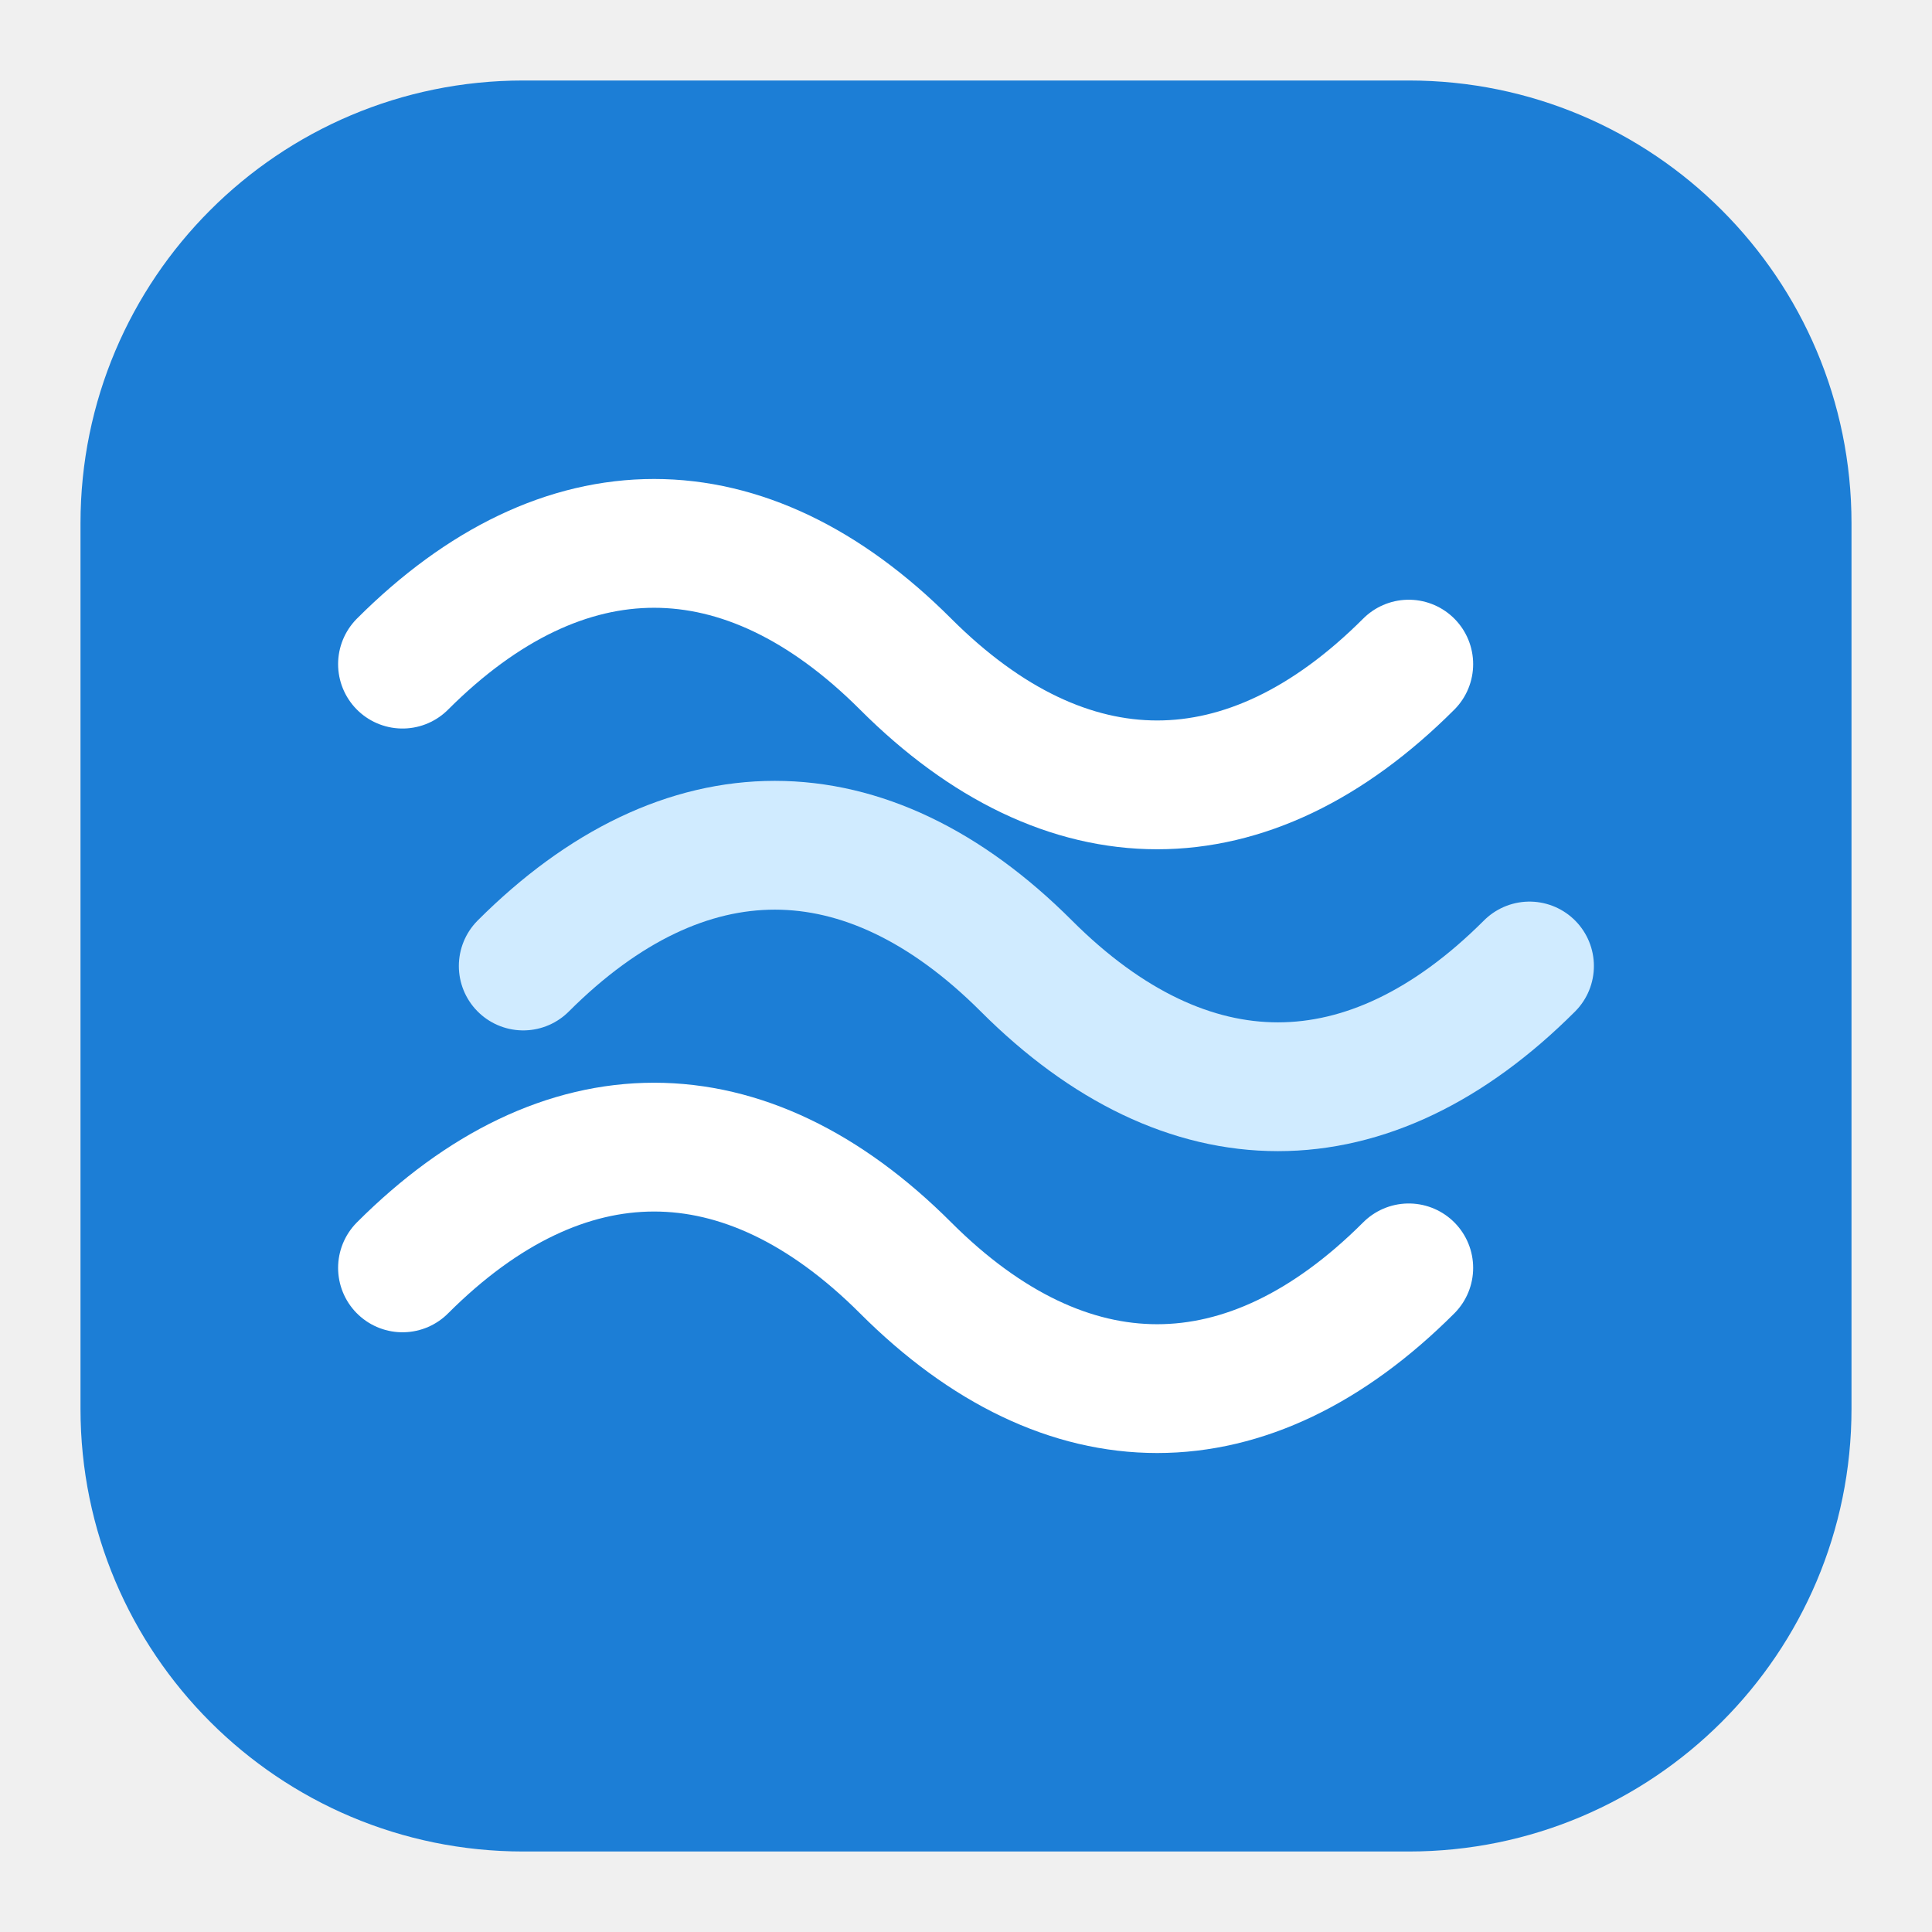
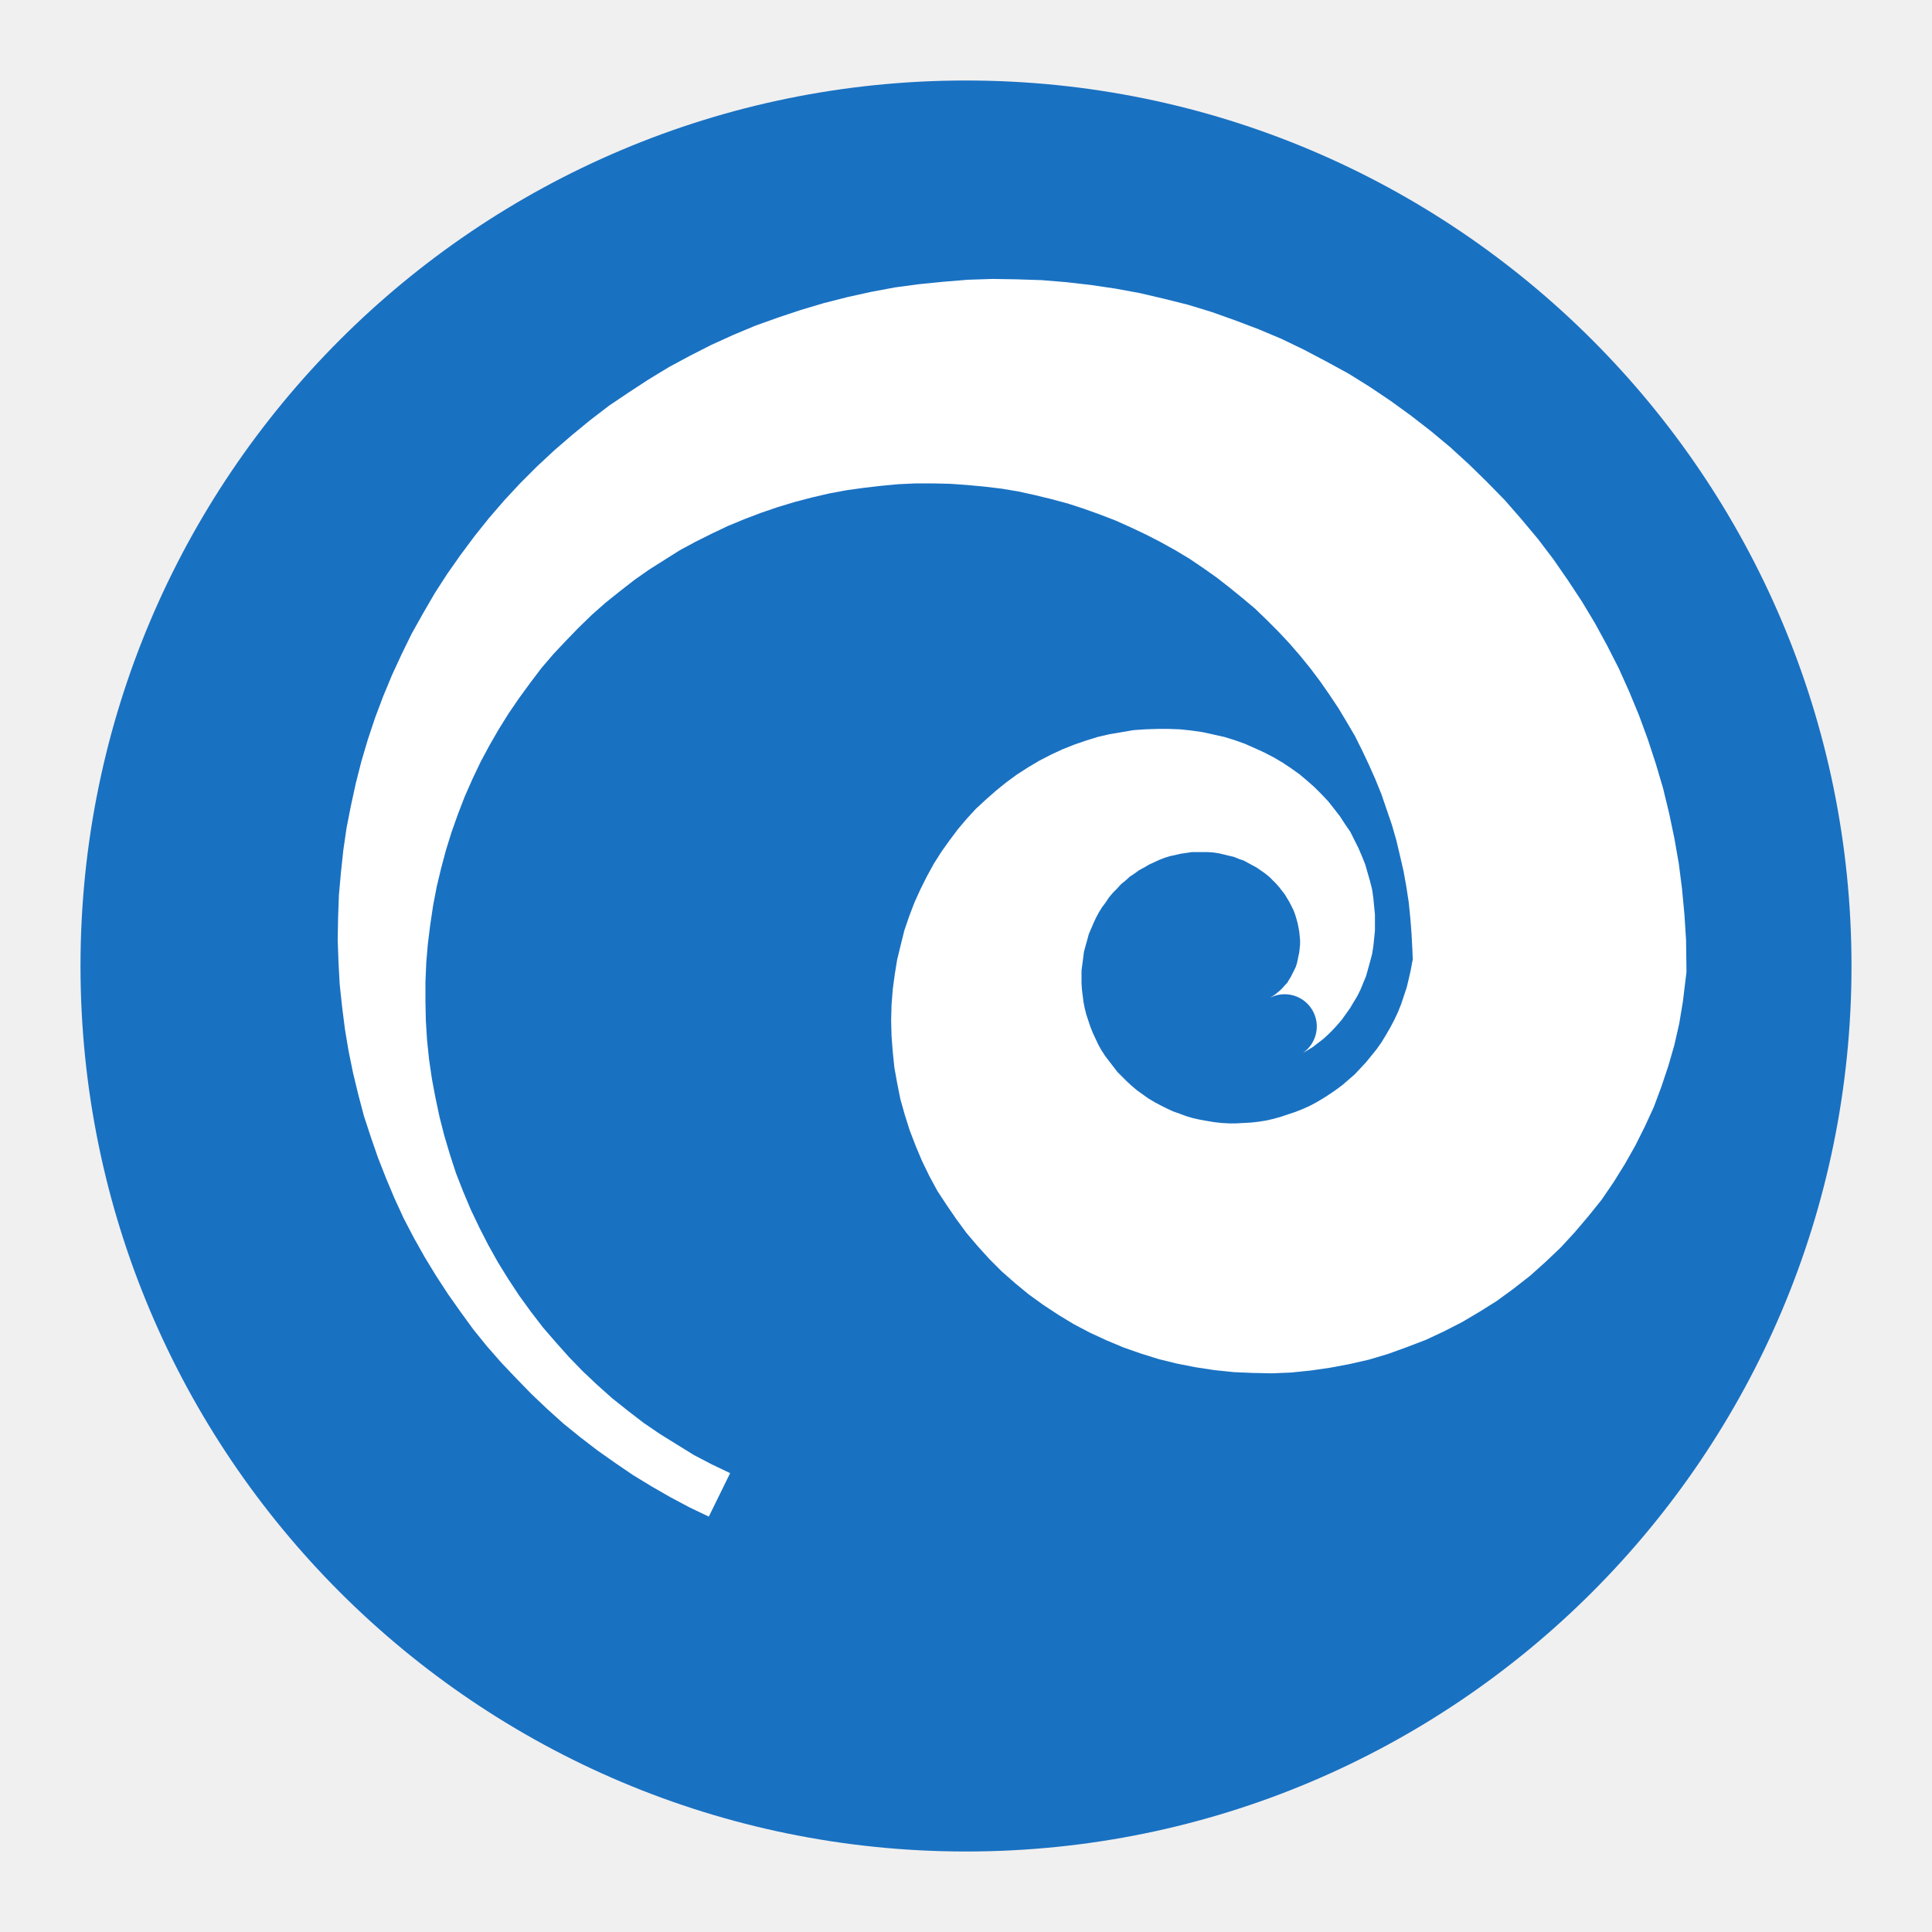
<svg xmlns="http://www.w3.org/2000/svg" viewBox="0 0 48 48" role="img" aria-labelledby="t d">
-   <rect x="2" y="2" width="44" height="44" rx="11" fill="#1c7ed6" />
-   <g fill="none" stroke-width="3.2" stroke-linecap="round">
-     <path d="M10 16.5 C14 12.5 18.5 12.5 22.5 16.5 S31 20.5 35 16.5" stroke="#ffffff" />
-     <path d="M13 24 C17 20 21.5 20 25.5 24 S34 28 38 24" stroke="#d0ebff" />
-     <path d="M10 31.5 C14 27.5 18.5 27.5 22.5 31.5 S31 35.5 35 31.5" stroke="#ffffff" />
-   </g>
+   <circle cx="24" cy="24" r="22" fill="#1971c2" />
+   <path d="M18.14 36.6L17.68 36.38L17.24 36.15L16.82 35.89L16.4 35.63L15.99 35.35L15.6 35.05L15.21 34.74L14.84 34.41L14.48 34.07L14.14 33.72L13.81 33.35L13.49 32.98L13.19 32.59L12.9 32.19L12.63 31.78L12.37 31.36L12.13 30.93L11.91 30.5L11.7 30.06L11.51 29.61L11.33 29.15L11.18 28.69L11.04 28.22L10.92 27.75L10.82 27.28L10.73 26.8L10.66 26.32L10.61 25.84L10.58 25.36L10.57 24.88L10.57 24.4L10.59 23.92L10.63 23.45L10.69 22.97L10.76 22.5L10.85 22.03L10.96 21.57L11.08 21.12L11.22 20.67L11.38 20.22L11.55 19.78L11.74 19.35L11.94 18.93L12.16 18.52L12.39 18.12L12.64 17.72L12.9 17.34L13.17 16.97L13.45 16.6L13.75 16.25L14.06 15.92L14.38 15.59L14.71 15.27L15.05 14.97L15.4 14.69L15.76 14.41L16.13 14.15L16.51 13.91L16.89 13.67L17.28 13.46L17.68 13.26L18.08 13.07L18.49 12.9L18.91 12.74L19.32 12.6L19.75 12.47L20.17 12.36L20.6 12.26L21.03 12.18L21.46 12.12L21.89 12.07L22.32 12.03L22.75 12.01L23.18 12.01L23.61 12.02L24.03 12.05L24.46 12.09L24.88 12.14L25.3 12.21L25.71 12.3L26.12 12.4L26.53 12.51L26.93 12.64L27.32 12.78L27.71 12.93L28.09 13.1L28.47 13.28L28.84 13.47L29.2 13.67L29.55 13.88L29.89 14.11L30.23 14.35L30.55 14.6L30.87 14.86L31.18 15.12L31.47 15.4L31.76 15.69L32.04 15.99L32.3 16.29L32.56 16.61L32.8 16.93L33.03 17.26L33.25 17.59L33.46 17.94L33.66 18.28L33.84 18.64L34.01 19L34.17 19.36L34.32 19.73L34.45 20.11L34.58 20.49L34.69 20.87L34.78 21.25L34.87 21.64L34.94 22.03L35 22.42L35.04 22.82L35.07 23.21L35.09 23.6L35.1 23.85L35.09 23.88L35.05 24.1L35 24.32L34.95 24.53L34.88 24.74L34.81 24.95L34.73 25.15L34.64 25.34L34.54 25.53L34.43 25.72L34.32 25.9L34.2 26.07L34.07 26.23L33.94 26.39L33.8 26.54L33.66 26.69L33.51 26.82L33.36 26.95L33.2 27.07L33.04 27.18L32.87 27.29L32.7 27.39L32.53 27.48L32.35 27.56L32.17 27.63L31.99 27.69L31.81 27.75L31.63 27.8L31.45 27.84L31.26 27.87L31.08 27.89L30.9 27.9L30.71 27.91L30.53 27.91L30.35 27.9L30.17 27.88L29.99 27.85L29.82 27.82L29.64 27.78L29.47 27.73L29.31 27.67L29.14 27.61L28.99 27.54L28.83 27.46L28.68 27.38L28.53 27.29L28.39 27.19L28.25 27.09L28.12 26.98L28 26.87L27.88 26.75L27.76 26.63L27.66 26.5L27.56 26.37L27.46 26.24L27.37 26.1L27.29 25.96L27.22 25.81L27.15 25.66L27.09 25.51L27.04 25.36L26.99 25.21L26.95 25.05L26.92 24.9L26.9 24.74L26.88 24.58L26.87 24.43L26.87 24.27L26.87 24.11L26.89 23.96L26.91 23.81L26.93 23.65L26.97 23.5L27.01 23.36L27.05 23.21L27.11 23.07L27.17 22.93L27.23 22.8L27.3 22.67L27.38 22.54L27.47 22.42L27.55 22.3L27.65 22.18L27.75 22.08L27.85 21.97L27.96 21.88L28.07 21.78L28.19 21.7L28.3 21.62L28.43 21.55L28.55 21.48L28.68 21.42L28.81 21.36L28.94 21.31L29.07 21.27L29.21 21.24L29.34 21.21L29.48 21.19L29.61 21.17L29.75 21.17L29.88 21.17L30.01 21.17L30.15 21.18L30.28 21.2L30.41 21.23L30.53 21.26L30.66 21.29L30.78 21.34L30.9 21.38L31.01 21.44L31.12 21.5L31.23 21.56L31.33 21.63L31.43 21.7L31.53 21.78L31.61 21.86L31.7 21.95L31.78 22.04L31.85 22.13L31.92 22.22L31.98 22.32L32.04 22.42L32.09 22.52L32.14 22.62L32.18 22.73L32.21 22.83L32.24 22.94L32.26 23.04L32.28 23.15L32.29 23.25L32.3 23.35L32.3 23.46L32.29 23.56L32.28 23.66L32.26 23.75L32.24 23.85L32.22 23.94L32.19 24.03L32.15 24.11L32.11 24.19L32.07 24.27L32.02 24.35L31.98 24.42L31.92 24.48L31.87 24.54L31.81 24.6L31.75 24.65L31.69 24.7L31.63 24.74L31.55 24.79A0.8 0.8 0 0 1 32.37 26.16L32.49 26.09L32.62 26.01L32.75 25.91L32.88 25.81L33 25.7L33.12 25.58L33.23 25.46L33.34 25.33L33.44 25.19L33.54 25.05L33.63 24.9L33.72 24.75L33.8 24.59L33.87 24.42L33.94 24.25L33.99 24.07L34.04 23.89L34.09 23.7L34.12 23.51L34.14 23.32L34.16 23.12L34.16 22.92L34.16 22.72L34.14 22.52L34.12 22.31L34.09 22.1L34.04 21.9L33.98 21.69L33.92 21.48L33.84 21.28L33.75 21.07L33.65 20.87L33.55 20.67L33.42 20.48L33.29 20.28L33.15 20.1L33 19.91L32.84 19.74L32.66 19.56L32.48 19.4L32.29 19.24L32.08 19.09L31.87 18.95L31.65 18.82L31.42 18.7L31.18 18.59L30.93 18.48L30.68 18.39L30.42 18.31L30.15 18.25L29.88 18.19L29.6 18.15L29.32 18.12L29.04 18.11L28.75 18.11L28.45 18.12L28.16 18.14L27.87 18.19L27.57 18.24L27.27 18.31L26.98 18.4L26.69 18.5L26.39 18.62L26.11 18.75L25.82 18.9L25.55 19.06L25.27 19.24L25.01 19.43L24.75 19.64L24.5 19.86L24.25 20.09L24.02 20.34L23.8 20.6L23.59 20.88L23.39 21.16L23.2 21.46L23.03 21.77L22.87 22.09L22.72 22.42L22.59 22.76L22.47 23.11L22.38 23.47L22.29 23.84L22.23 24.21L22.18 24.58L22.15 24.97L22.14 25.35L22.15 25.74L22.18 26.13L22.22 26.52L22.29 26.91L22.37 27.31L22.48 27.7L22.6 28.08L22.75 28.47L22.91 28.85L23.09 29.22L23.29 29.59L23.52 29.94L23.76 30.29L24.01 30.63L24.29 30.96L24.58 31.28L24.89 31.59L25.22 31.88L25.56 32.16L25.92 32.42L26.3 32.67L26.68 32.9L27.08 33.11L27.49 33.3L27.92 33.48L28.35 33.63L28.8 33.77L29.25 33.88L29.71 33.97L30.17 34.04L30.65 34.09L31.12 34.11L31.6 34.12L32.08 34.1L32.57 34.05L33.05 33.98L33.53 33.89L34.01 33.78L34.48 33.64L34.95 33.47L35.42 33.29L35.87 33.08L36.32 32.85L36.76 32.59L37.19 32.32L37.6 32.02L38.01 31.7L38.39 31.36L38.77 31L39.12 30.62L39.46 30.22L39.79 29.81L40.09 29.37L40.37 28.92L40.63 28.46L40.87 27.98L41.09 27.5L41.28 26.99L41.45 26.48L41.6 25.96L41.72 25.43L41.81 24.89L41.9 24.15L41.89 23.36L41.85 22.73L41.79 22.09L41.71 21.46L41.6 20.83L41.47 20.21L41.32 19.59L41.14 18.98L40.94 18.37L40.72 17.77L40.48 17.19L40.22 16.61L39.93 16.04L39.63 15.49L39.3 14.94L38.95 14.41L38.59 13.89L38.21 13.39L37.8 12.9L37.39 12.43L36.95 11.98L36.5 11.54L36.03 11.11L35.55 10.71L35.06 10.33L34.55 9.96L34.03 9.61L33.5 9.28L32.95 8.98L32.4 8.69L31.84 8.42L31.27 8.18L30.69 7.96L30.1 7.75L29.51 7.57L28.91 7.42L28.31 7.28L27.71 7.17L27.1 7.08L26.49 7.01L25.88 6.96L25.27 6.94L24.66 6.93L24.05 6.95L23.44 7L22.84 7.06L22.24 7.14L21.65 7.25L21.06 7.38L20.47 7.53L19.9 7.7L19.33 7.89L18.77 8.09L18.22 8.32L17.67 8.57L17.14 8.84L16.62 9.12L16.11 9.43L15.62 9.75L15.13 10.08L14.66 10.44L14.21 10.81L13.77 11.19L13.34 11.59L12.93 12L12.53 12.43L12.15 12.87L11.79 13.32L11.44 13.79L11.11 14.26L10.8 14.74L10.51 15.24L10.23 15.74L9.98 16.25L9.74 16.77L9.52 17.3L9.32 17.83L9.14 18.37L8.98 18.91L8.84 19.46L8.72 20.01L8.61 20.57L8.53 21.12L8.47 21.68L8.42 22.24L8.4 22.8L8.39 23.35L8.41 23.91L8.44 24.46L8.5 25.02L8.57 25.57L8.66 26.11L8.77 26.65L8.9 27.19L9.04 27.72L9.21 28.24L9.39 28.76L9.59 29.27L9.8 29.77L10.03 30.27L10.28 30.75L10.55 31.23L10.83 31.69L11.13 32.15L11.44 32.59L11.76 33.03L12.1 33.45L12.46 33.86L12.83 34.25L13.21 34.64L13.6 35.01L14 35.37L14.42 35.71L14.85 36.04L15.29 36.35L15.73 36.65L16.19 36.93L16.66 37.2L17.13 37.45L17.61 37.68Z" fill="#ffffff" />
</svg>
